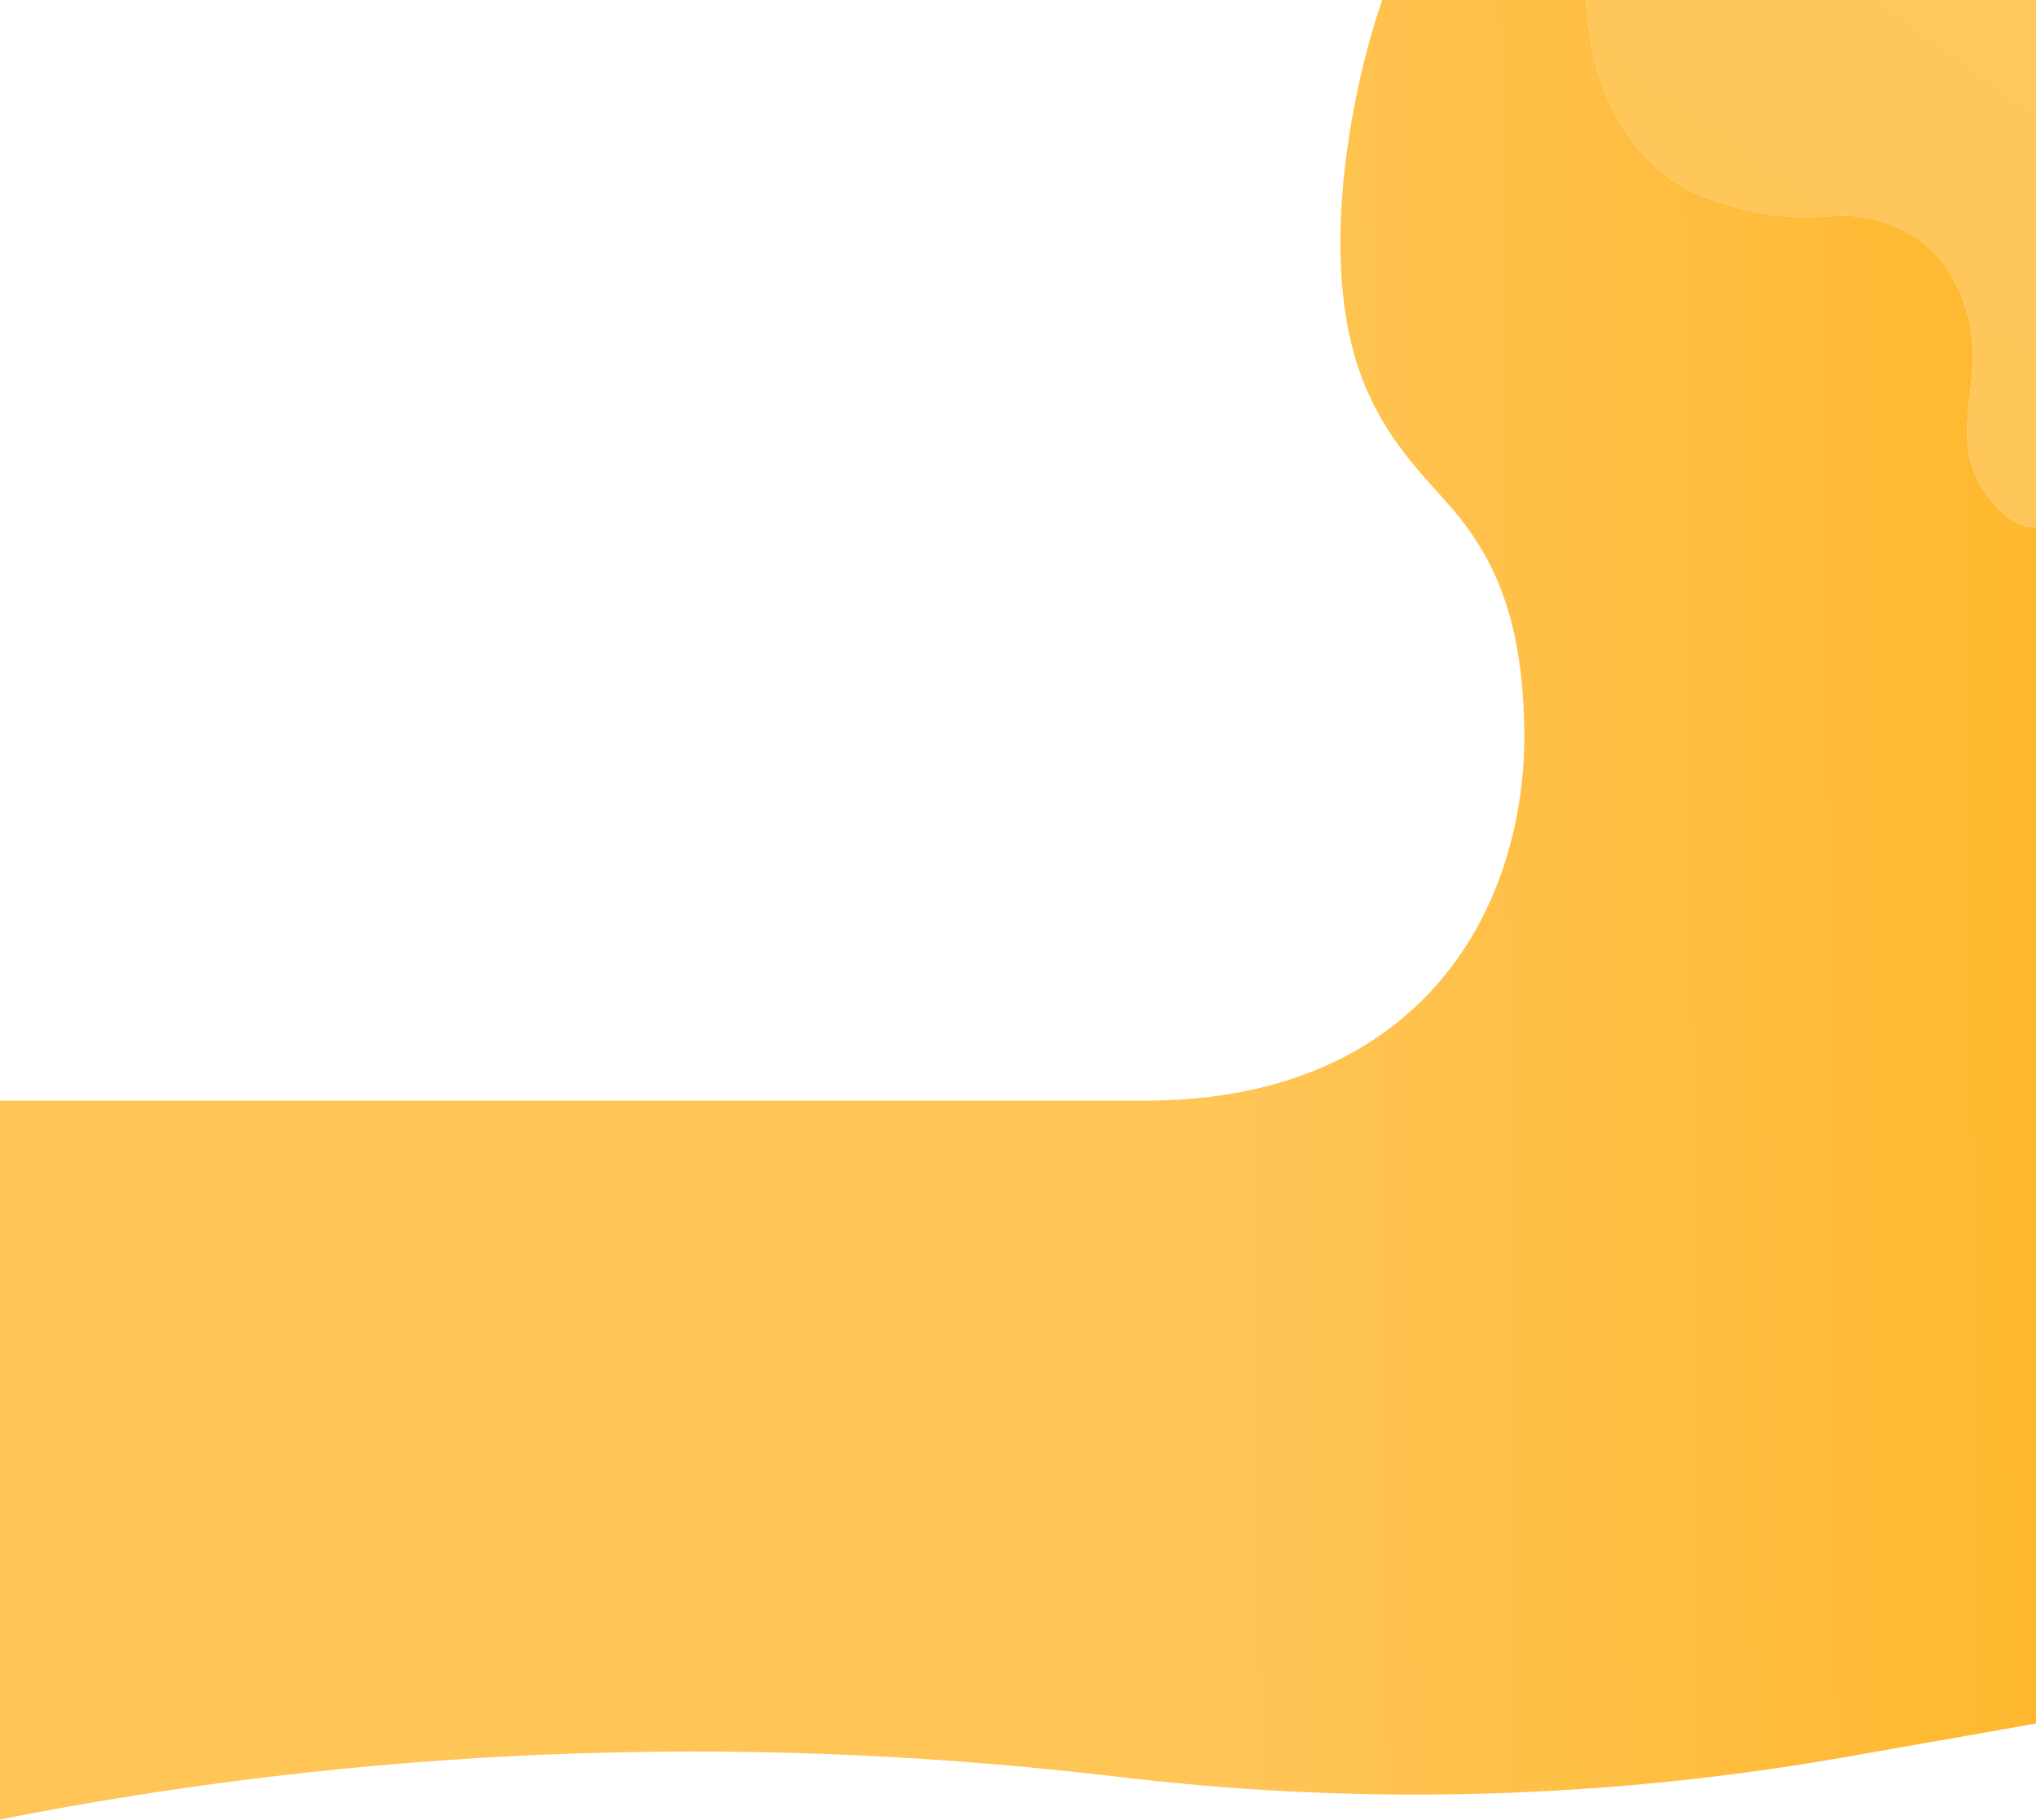
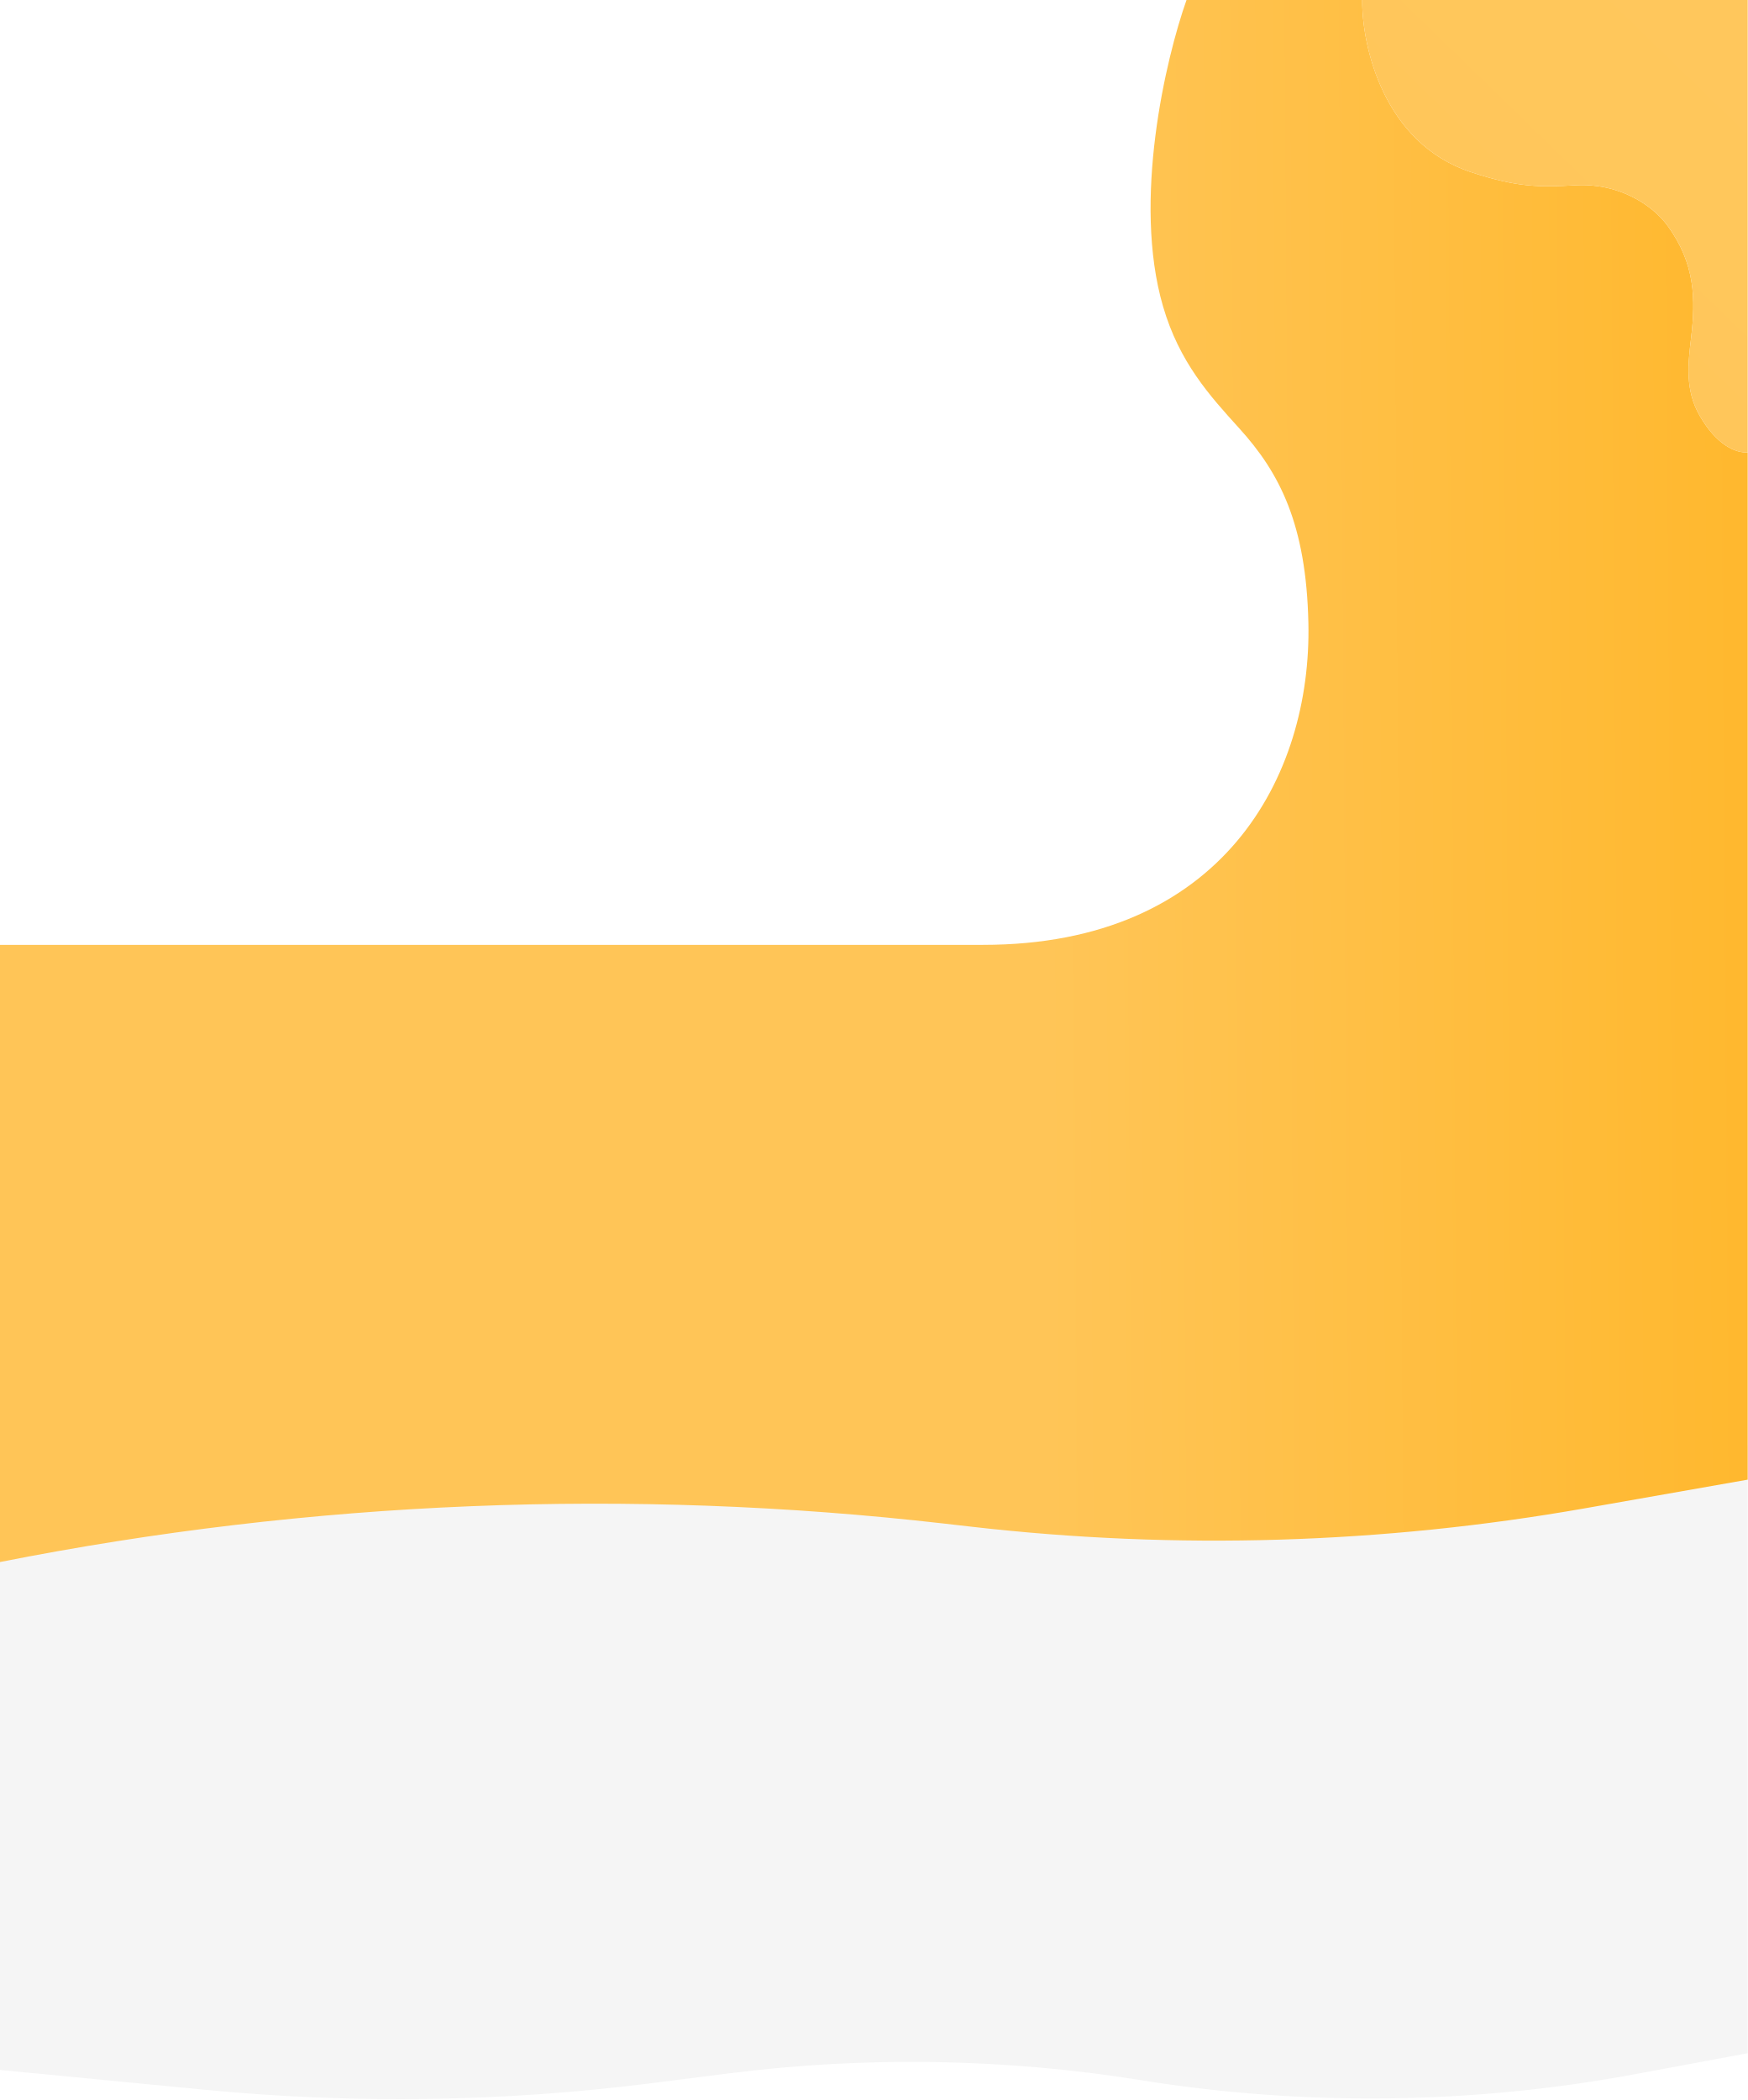
- <svg xmlns="http://www.w3.org/2000/svg" width="1920" height="1716" viewBox="0 0 1920 1716" fill="none">
-   <path fill-rule="evenodd" clip-rule="evenodd" d="M1437.39 684.322C1441.08 852.826 1343.02 1038 1080.02 1038H0V1716C341.602 1648.41 691.618 1634.17 1037.58 1673.8L1067.78 1677.26C1292.08 1702.95 1518.92 1696.12 1741.27 1656.97L1920 1625.5V968V496.996C1906.81 497.893 1885.81 488.93 1867.26 456.663C1851.06 428.491 1854.42 399.917 1857.86 370.791C1862.84 328.43 1862.36 289.63 1832 248C1814.5 224 1777 200.977 1731.5 203.5C1692.45 205.666 1668.1 206.302 1616.07 189.119C1519.44 157.21 1496.11 49.744 1496.52 0H1303.5C1280.78 64.085 1243.81 220.399 1277.7 336.559C1295.62 397.985 1328.79 434.548 1361.41 470.507C1405.91 519.549 1435.01 575.984 1437.39 684.322Z" fill="url(#paint0_linear_71_161)" />
-   <path d="M1920 0H1496.52C1496.11 49.744 1519.44 157.21 1616.07 189.119C1668.1 206.302 1692.45 205.666 1731.5 203.5C1777 200.977 1814.5 224 1832 248C1862.36 289.63 1862.84 328.43 1857.86 370.791C1854.42 399.917 1851.06 428.491 1867.26 456.663C1885.81 488.93 1906.81 497.893 1920 496.996V0Z" fill="url(#paint1_linear_71_161)" />
+ <svg xmlns="http://www.w3.org/2000/svg" width="1920" height="2307" viewBox="0 0 1920 2307" fill="none">
+   <path d="M1920 1588.48V2255.58L1797.3 2278.45C1617.78 2311.9 1433.83 2314.19 1253.52 2285.23C1103.94 2261.2 951.695 2258.66 801.397 2277.68L714.564 2288.67C552.69 2309.16 389.039 2311.58 226.63 2295.89L0 2274V1529C0 1529 374.215 1579.34 594 1578.38C926.525 1576.93 1077.47 1531.32 1410 1532.37C1609.51 1532.99 1920 1588.48 1920 1588.48Z" fill="#F5F5F5" />
+   <path fill-rule="evenodd" clip-rule="evenodd" d="M1437.39 684.322C1441.08 852.826 1343.02 1038 1080.02 1038H0V1716C341.602 1648.41 691.618 1634.17 1037.58 1673.8L1067.78 1677.26C1292.08 1702.95 1518.92 1696.12 1741.27 1656.97L1920 1625.5V496.996C1906.81 497.893 1885.81 488.93 1867.26 456.663C1851.06 428.491 1854.42 399.917 1857.86 370.791C1862.84 328.43 1862.36 289.63 1832 248C1814.5 224 1777 200.977 1731.5 203.5C1692.45 205.666 1668.1 206.302 1616.07 189.119C1519.44 157.21 1496.11 49.744 1496.52 0H1303.5C1280.78 64.085 1243.81 220.399 1277.7 336.559C1295.62 397.985 1328.79 434.548 1361.41 470.507C1405.91 519.549 1435.01 575.984 1437.39 684.322Z" fill="url(#paint0_linear_906_214)" />
+   <path d="M1920 0H1496.52C1496.11 49.744 1519.44 157.21 1616.07 189.119C1668.1 206.302 1692.45 205.666 1731.5 203.5C1777 200.977 1814.5 224 1832 248C1862.36 289.63 1862.84 328.43 1857.86 370.791C1854.42 399.917 1851.06 428.491 1867.26 456.663C1885.81 488.93 1906.81 497.893 1920 496.996V0Z" fill="url(#paint1_linear_906_214)" />
  <defs>
-     <linearGradient id="paint0_linear_71_161" x1="1145.2" y1="267.986" x2="1920.02" y2="260.944" gradientUnits="userSpaceOnUse">
+     <linearGradient id="paint0_linear_906_214" x1="1145.2" y1="360.14" x2="1920.05" y2="354.899" gradientUnits="userSpaceOnUse">
      <stop stop-color="#FFC557" />
      <stop offset="1" stop-color="#FFB82E" />
    </linearGradient>
-     <linearGradient id="paint1_linear_71_161" x1="1214.3" y1="592.656" x2="1737.73" y2="-131.711" gradientUnits="userSpaceOnUse">
+     <linearGradient id="paint1_linear_906_214" x1="1214.3" y1="796.455" x2="1954.86" y2="33.848" gradientUnits="userSpaceOnUse">
      <stop stop-color="#FFC557" />
      <stop offset="1" stop-color="#FFC75C" />
    </linearGradient>
  </defs>
</svg>
